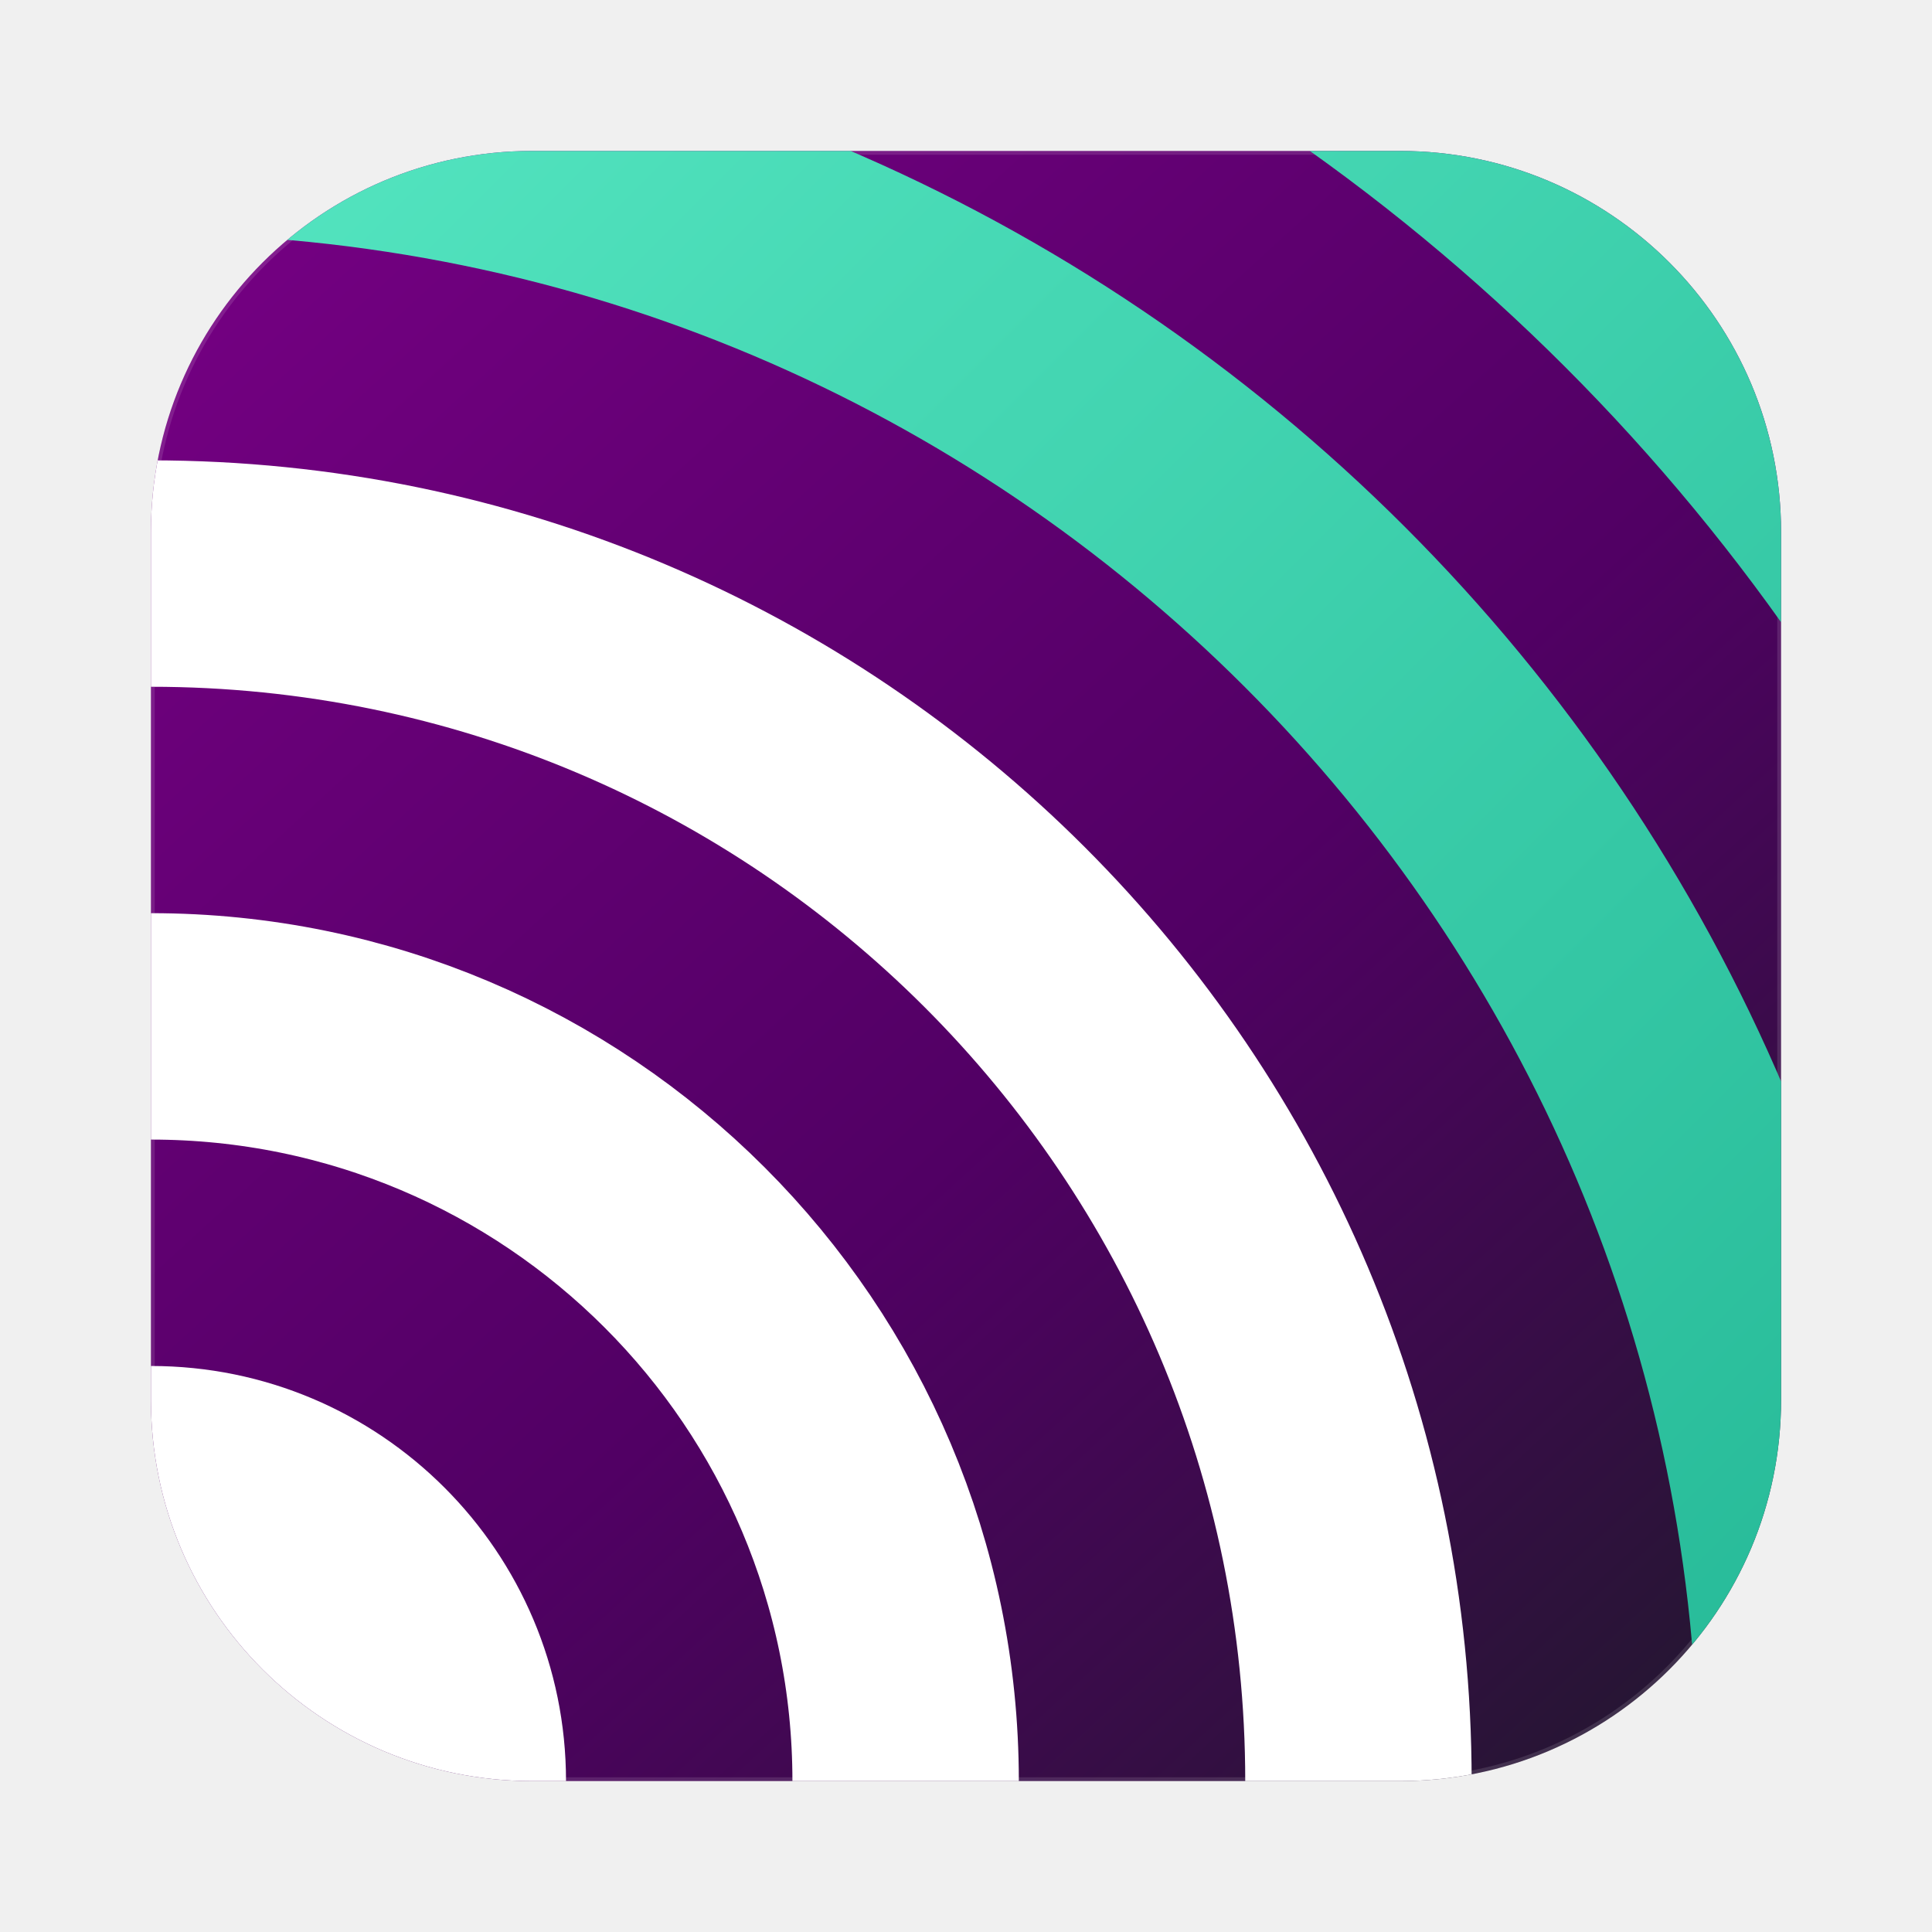
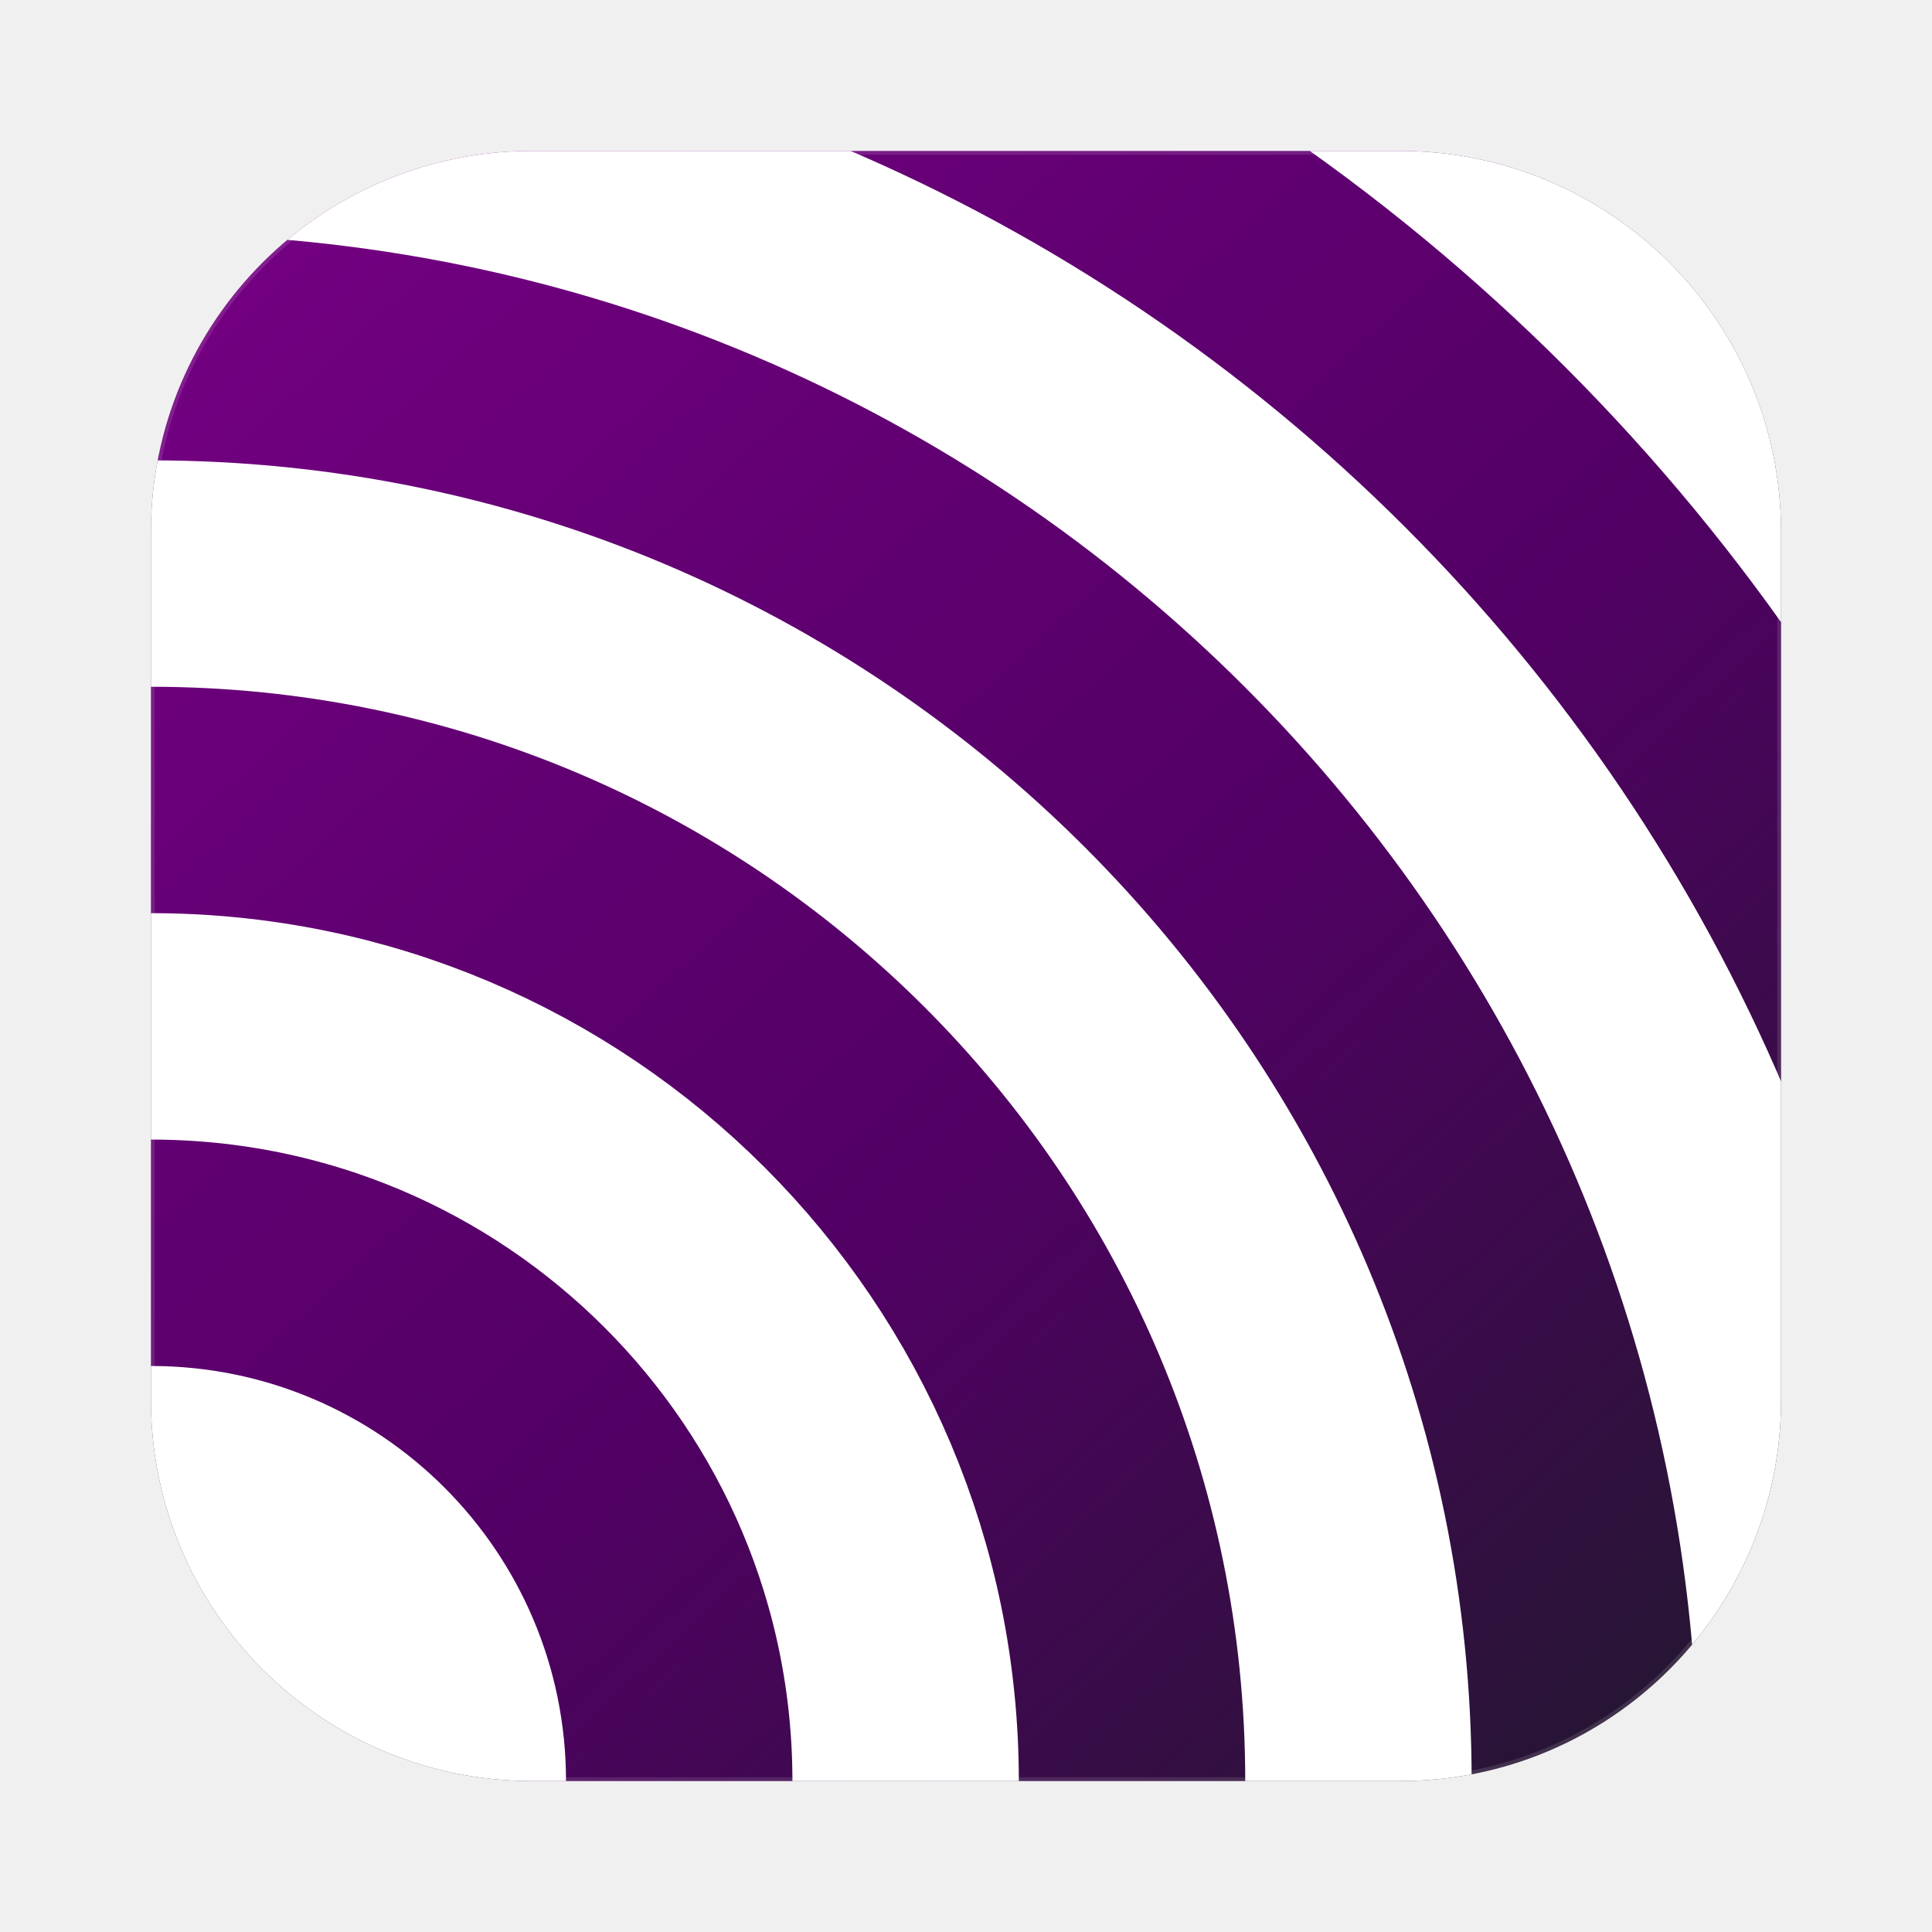
<svg xmlns="http://www.w3.org/2000/svg" viewBox="0 0 1024 1024" role="img" aria-label="MQTT Plus app icon">
  <defs>
    <linearGradient id="base" x1="146" y1="118" x2="880" y2="918" gradientUnits="userSpaceOnUse">
      <stop offset="0" stop-color="#730081" />
      <stop offset="0.56" stop-color="#510064" />
      <stop offset="1" stop-color="#251632" />
-     </linearGradient>
-     <linearGradient id="accent" x1="34.3" y1="11.8" x2="254.3" y2="231.8" gradientUnits="userSpaceOnUse">
-       <stop offset="0" stop-color="#55E6C1" />
-       <stop offset="1" stop-color="#25B997" />
    </linearGradient>
    <clipPath id="tile">
      <rect x="80" y="80" width="864" height="864" rx="202" />
    </clipPath>
  </defs>
  <rect x="80" y="80" width="864" height="864" rx="202" fill="url(#base)" />
  <rect x="81" y="81" width="862" height="862" rx="201" fill="none" stroke="#FFFFFF" stroke-opacity="0.12" stroke-width="2" />
  <g clip-path="url(#tile)">
    <g transform="translate(-57.2 16.8) scale(4)">
      <path fill="#FFFFFF" d="M34.3 176.8A55 55 0 0 1 89.3 231.8H44.5c-5.6 0-10.2-4.6-10.2-10.2z" />
      <path d="M34.3 131.8A100 100 0 0 1 134.3 231.8" fill="none" stroke="#FFFFFF" stroke-width="30" />
      <path d="M34.3 71.8A160 160 0 0 1 194.3 231.8" fill="none" stroke="#FFFFFF" stroke-width="30" />
-       <path d="M34.3 11.8A220 220 0 0 1 254.3 231.8" fill="none" stroke="url(#accent)" stroke-width="30" />
-       <path d="M34.3 -48.2A280 280 0 0 1 314.3 231.8" fill="none" stroke="url(#accent)" stroke-width="30" />
+       <path d="M34.3 11.8A220 220 0 0 1 254.3 231.8" fill="none" stroke="#FFFFFF" stroke-width="30" />
+       <path d="M34.3 -48.2A280 280 0 0 1 314.3 231.8" fill="none" stroke="#FFFFFF" stroke-width="30" />
    </g>
  </g>
</svg>
